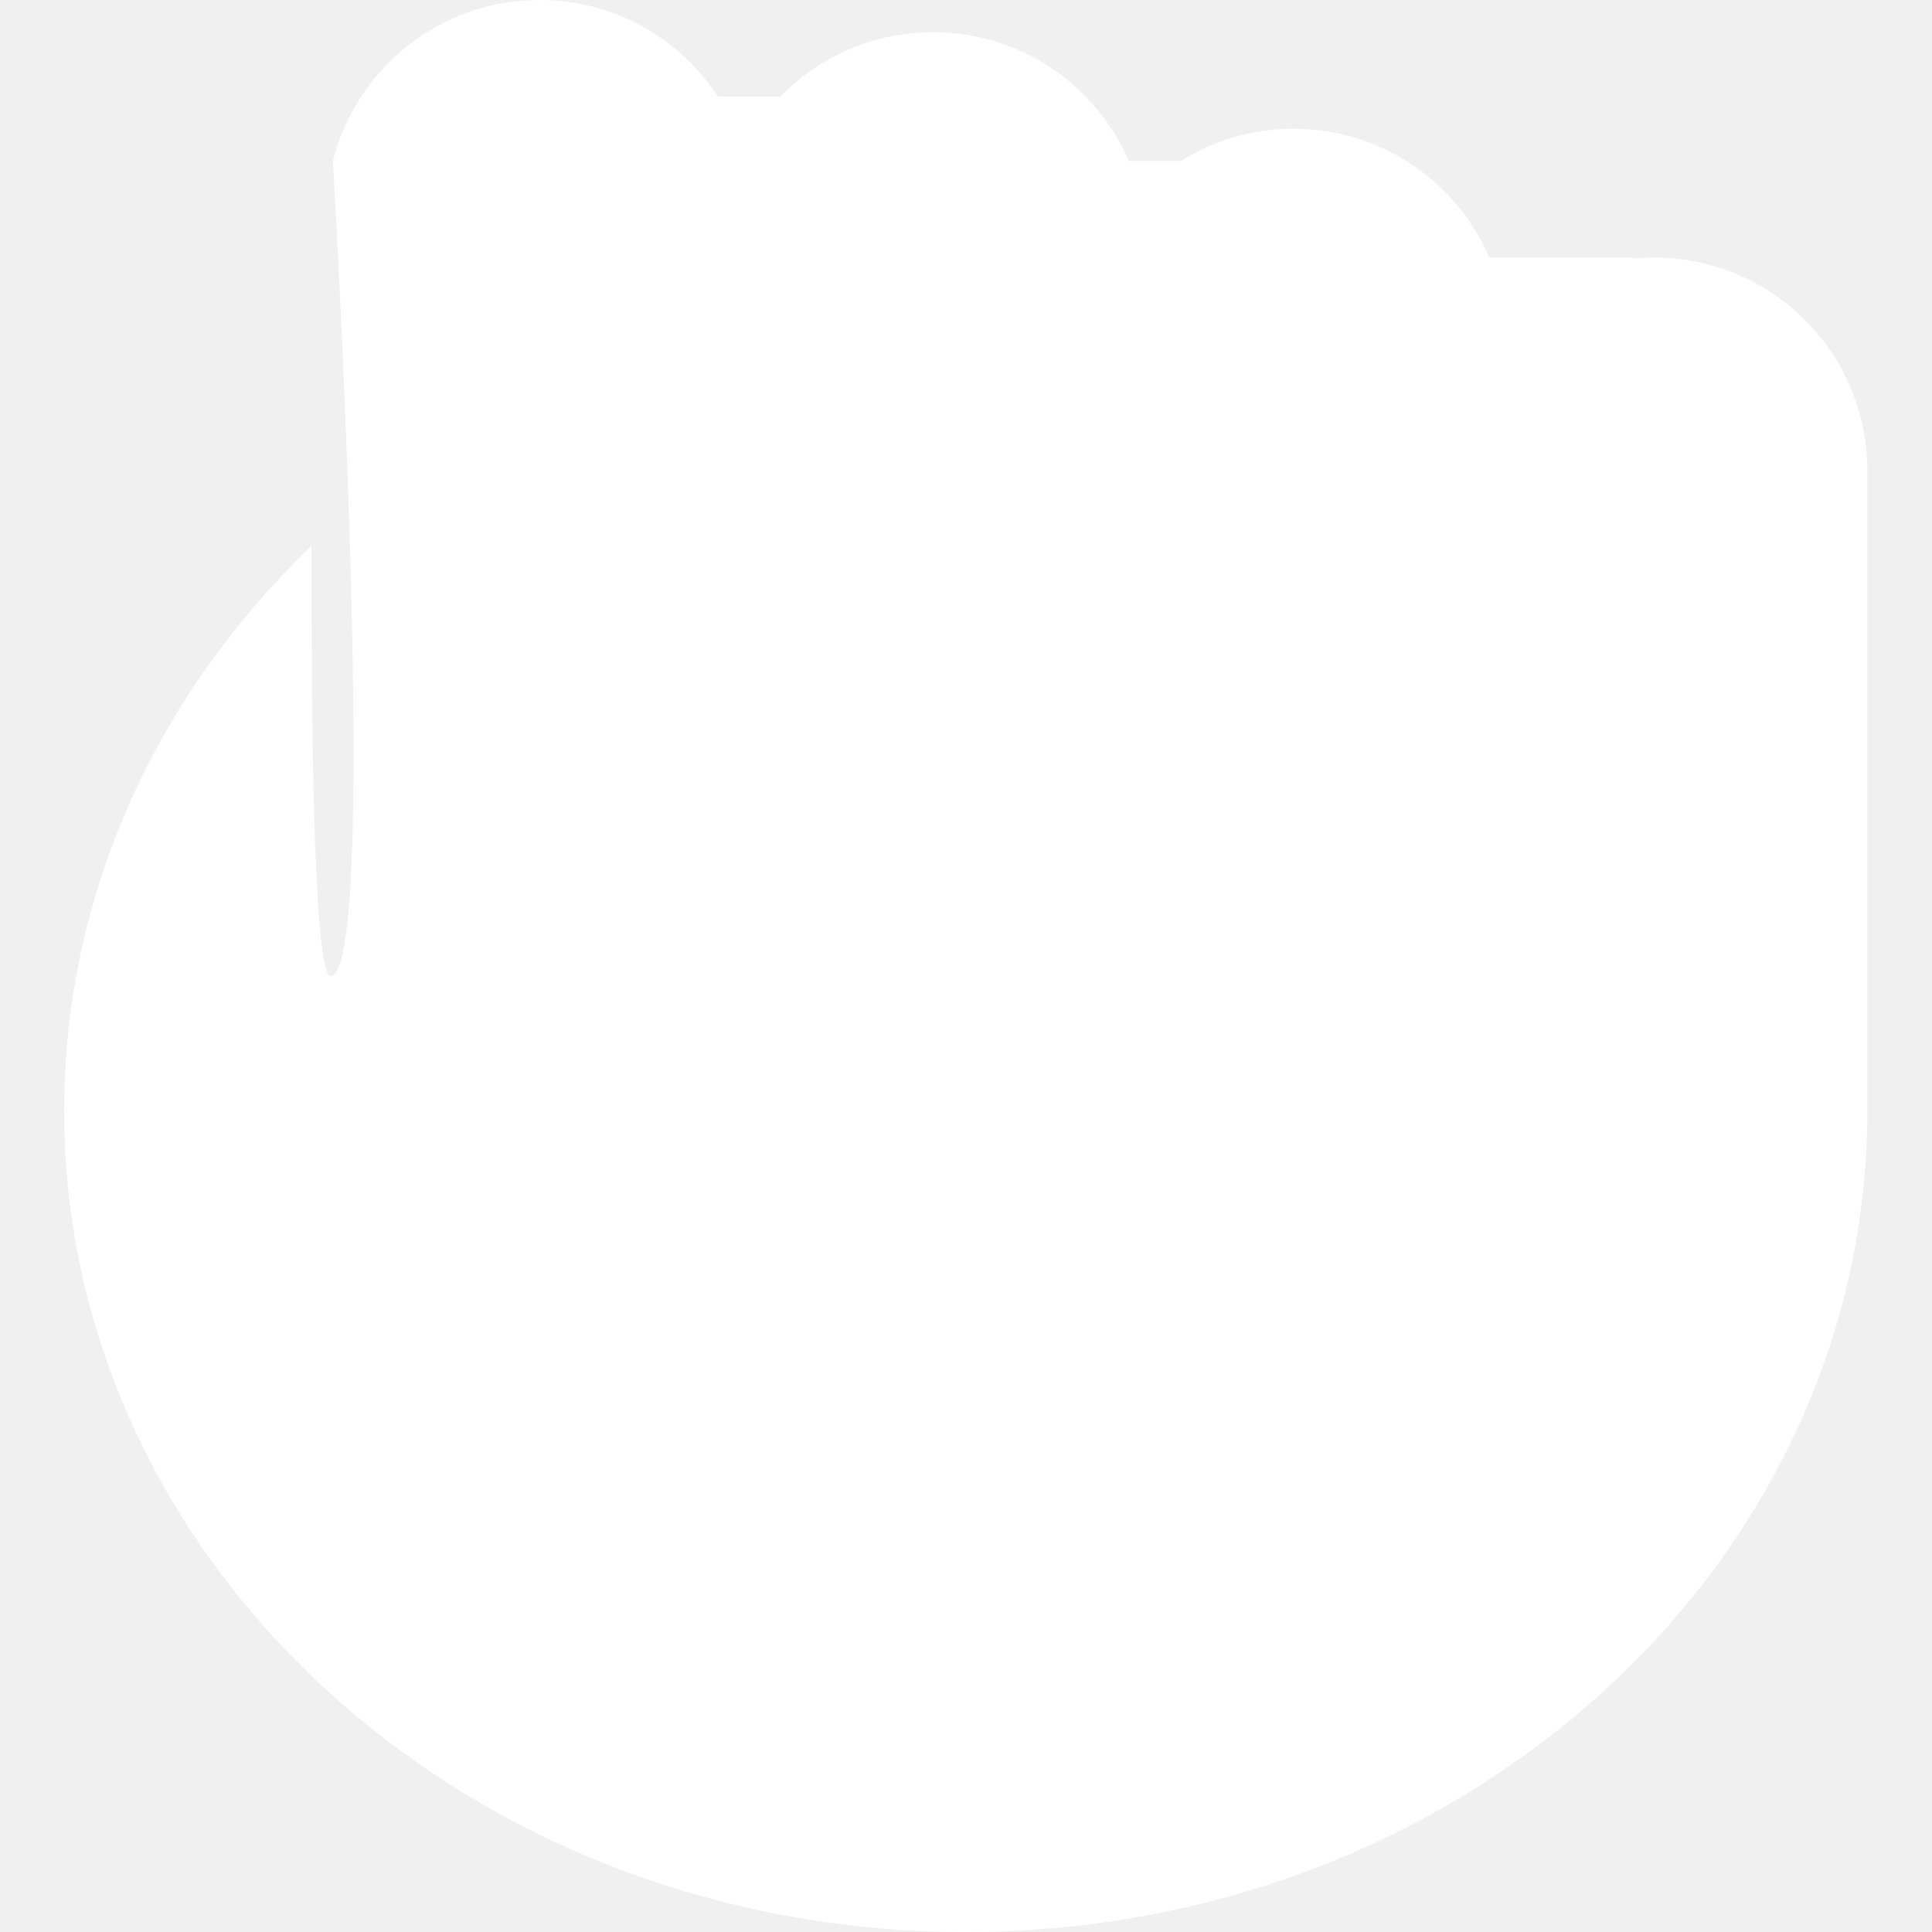
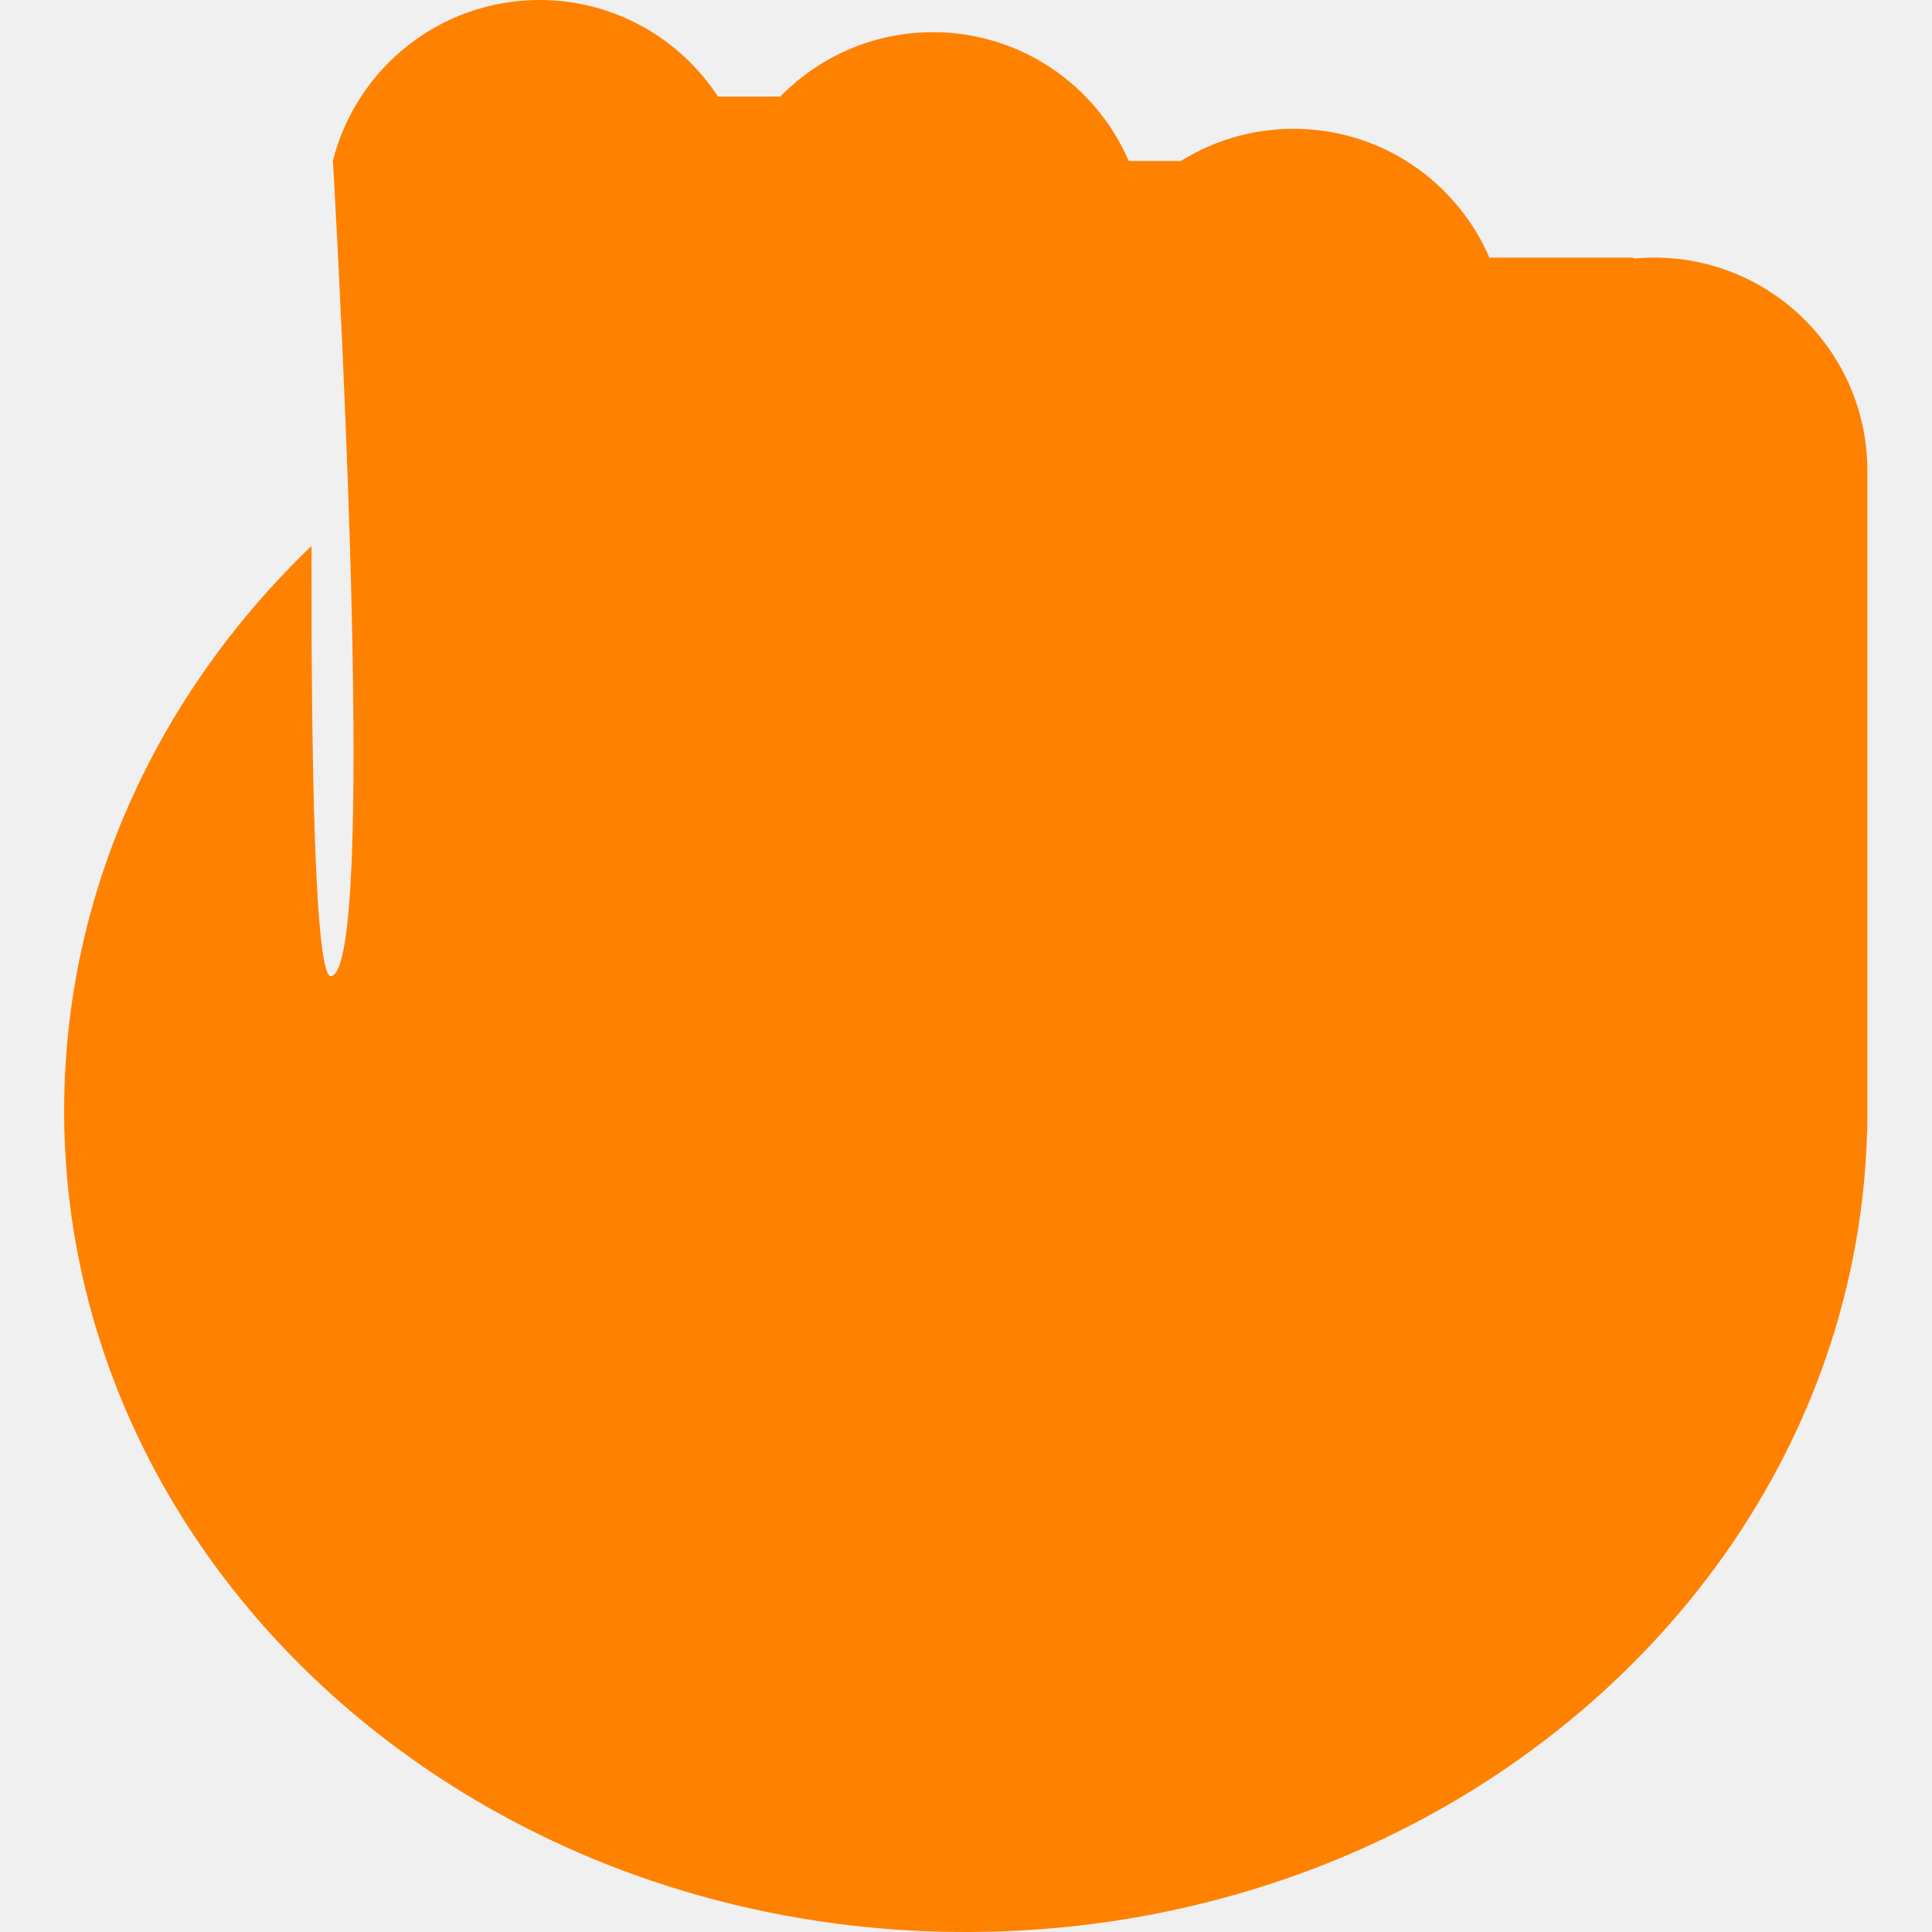
<svg xmlns="http://www.w3.org/2000/svg" width="512" height="512" viewBox="0 0 512 512" fill="none">
-   <path fill-rule="evenodd" clip-rule="evenodd" d="M88.234 42.566C94.43 18.101 116.593 0 142.983 0C162.778 0 180.195 10.185 190.279 25.6H206.792C217.051 15.072 231.384 8.533 247.245 8.533C270.499 8.533 290.471 22.588 299.129 42.667H312.954C321.617 37.258 331.853 34.133 342.818 34.133C366.073 34.133 386.044 48.188 394.702 68.267H432.297C432.618 68.267 432.919 68.353 433.178 68.504C434.895 68.347 436.634 68.267 438.391 68.267C469.582 68.267 494.866 93.551 494.866 124.742V294.086L494.867 294.4L494.866 294.714V297.153C494.866 298.186 494.838 299.215 494.782 300.239C491.384 417.717 385.749 512 255.933 512C123.974 512 17 414.577 17 294.4C17 236.391 41.925 183.683 82.553 144.675C82.452 201.228 83.407 259.694 87.811 258.691C99.601 256.003 90.389 80.84 88.234 42.566Z" fill="white" />
+   <path fill-rule="evenodd" clip-rule="evenodd" d="M88.234 42.566C94.43 18.101 116.593 0 142.983 0C162.778 0 180.195 10.185 190.279 25.6H206.792C217.051 15.072 231.384 8.533 247.245 8.533C270.499 8.533 290.471 22.588 299.129 42.667H312.954C321.617 37.258 331.853 34.133 342.818 34.133C366.073 34.133 386.044 48.188 394.702 68.267H432.297C432.618 68.267 432.919 68.353 433.178 68.504C434.895 68.347 436.634 68.267 438.391 68.267C469.582 68.267 494.866 93.551 494.866 124.742V294.086L494.867 294.4L494.866 294.714V297.153C494.866 298.186 494.838 299.215 494.782 300.239C491.384 417.717 385.749 512 255.933 512C123.974 512 17 414.577 17 294.4C17 236.391 41.925 183.683 82.553 144.675C82.452 201.228 83.407 259.694 87.811 258.691C99.601 256.003 90.389 80.84 88.234 42.566Z" fill="#FF8100" />
</svg>
